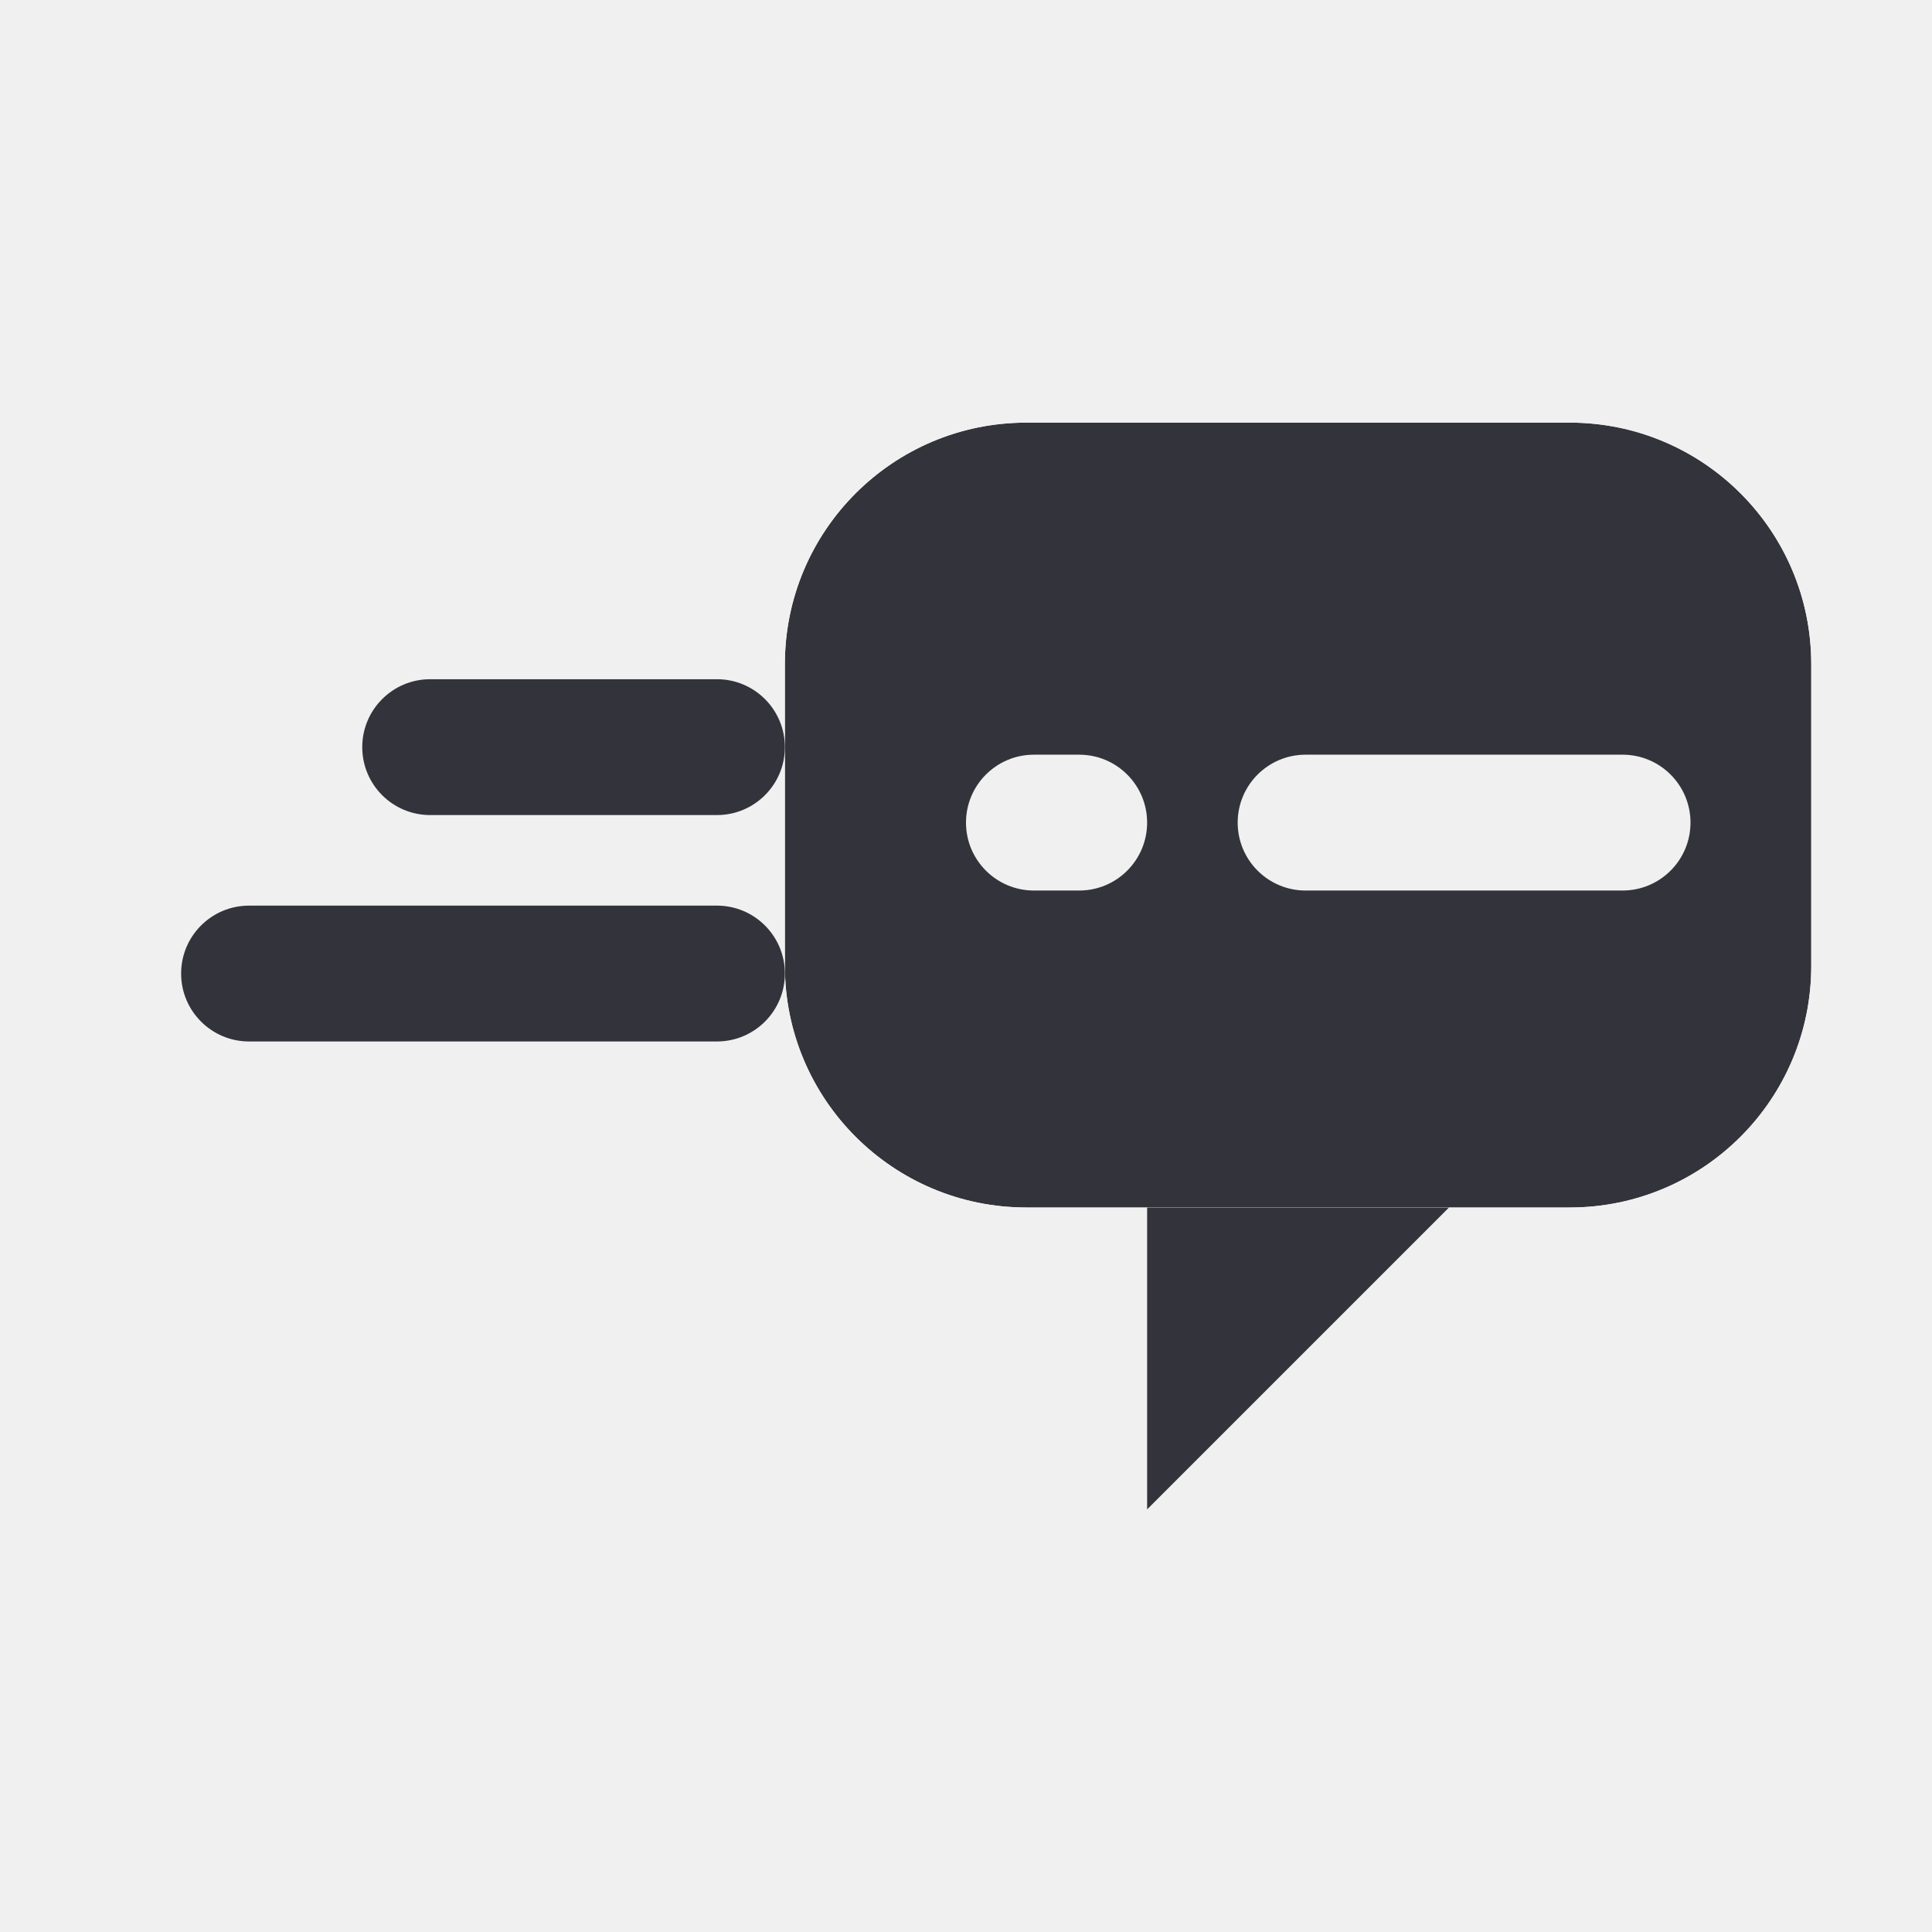
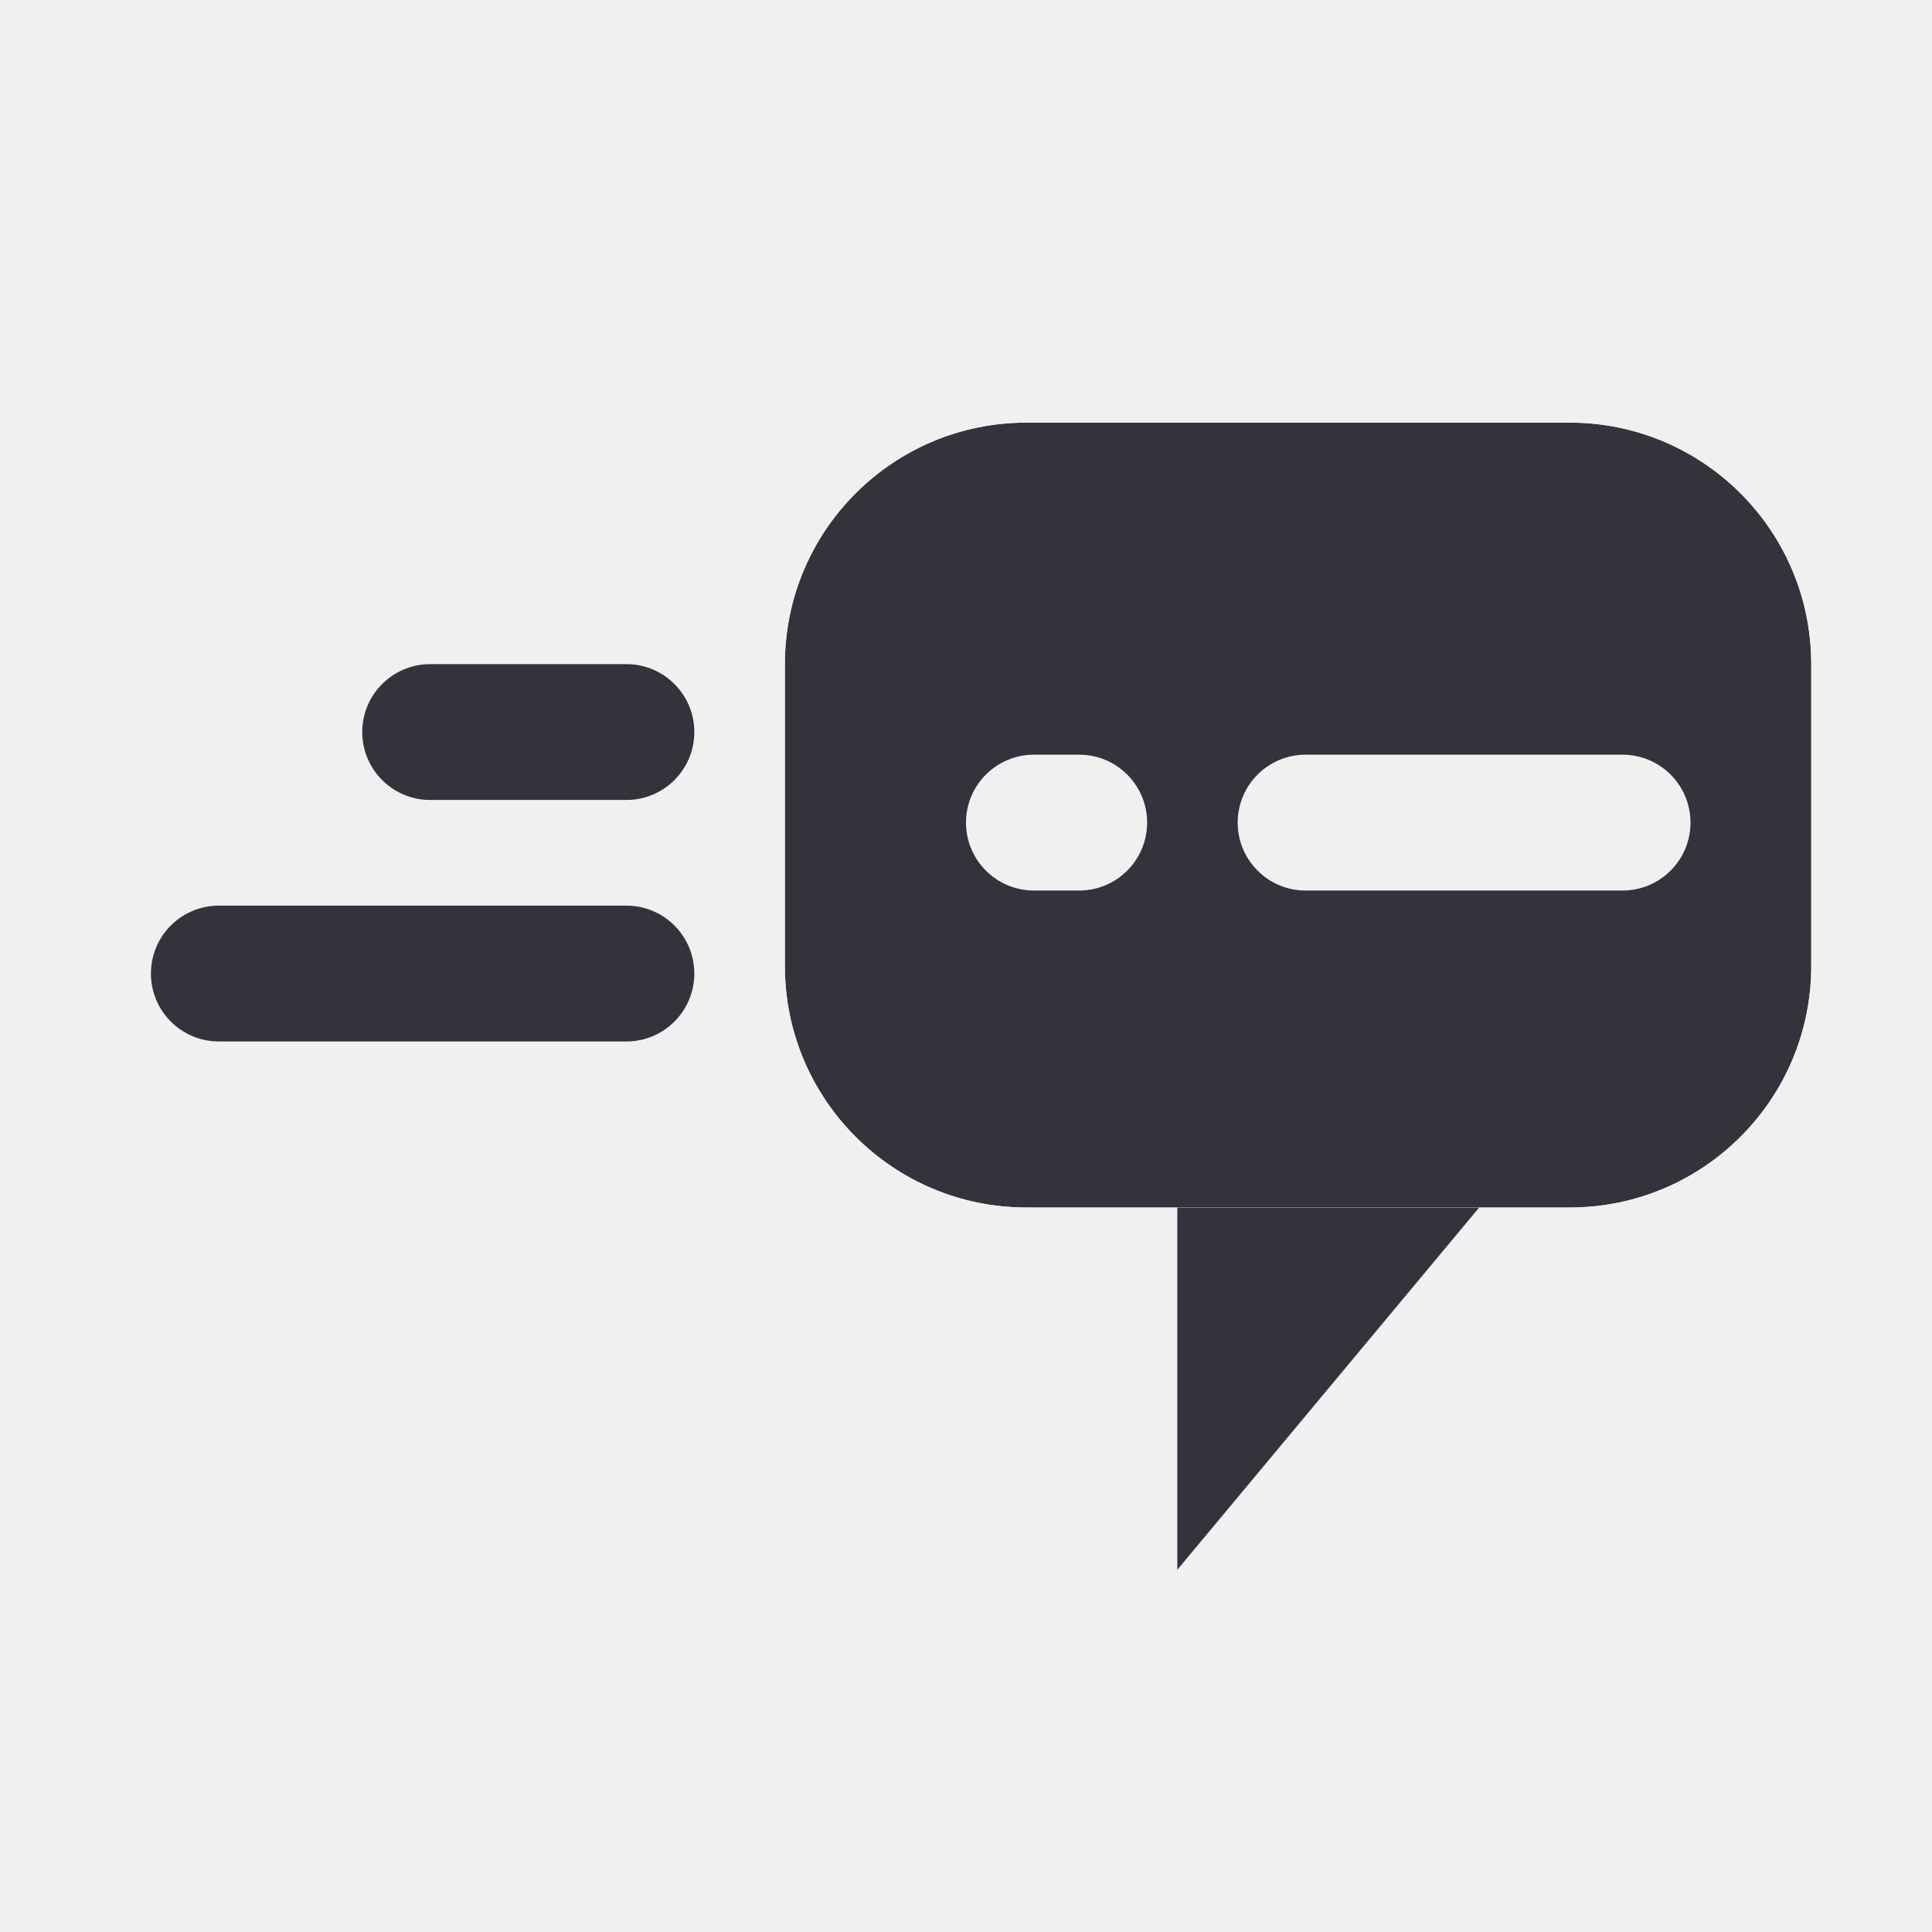
<svg xmlns="http://www.w3.org/2000/svg" viewBox="0 0 128 128" width="128" height="128" role="img" aria-label="SmoothGPT">
  <defs>
    <mask id="text">
      <rect x="52" y="28" width="68" height="52" rx="16" fill="#fff" />
      <rect x="64" y="50" width="12" height="9" rx="4.5" fill="#000" />
      <rect x="82" y="50" width="30" height="9" rx="4.5" fill="#000" />
    </mask>
  </defs>
  <g fill="#33333B">
-     <rect x="24" y="45" width="28" height="9" rx="4.5" />
-     <rect x="12" y="60" width="40" height="9" rx="4.5" />
+     <rect x="24" y="44" width="22" height="9" rx="4.5" />
+     <rect x="10" y="60" width="36" height="9" rx="4.5" />
    <rect x="52" y="28" width="68" height="52" rx="16" mask="url(#text)" />
-     <path d="M76 80 L76 100 L96 80 Z" />
+     <path d="M78 80 L78 104 L98 80 Z" />
  </g>
</svg>
